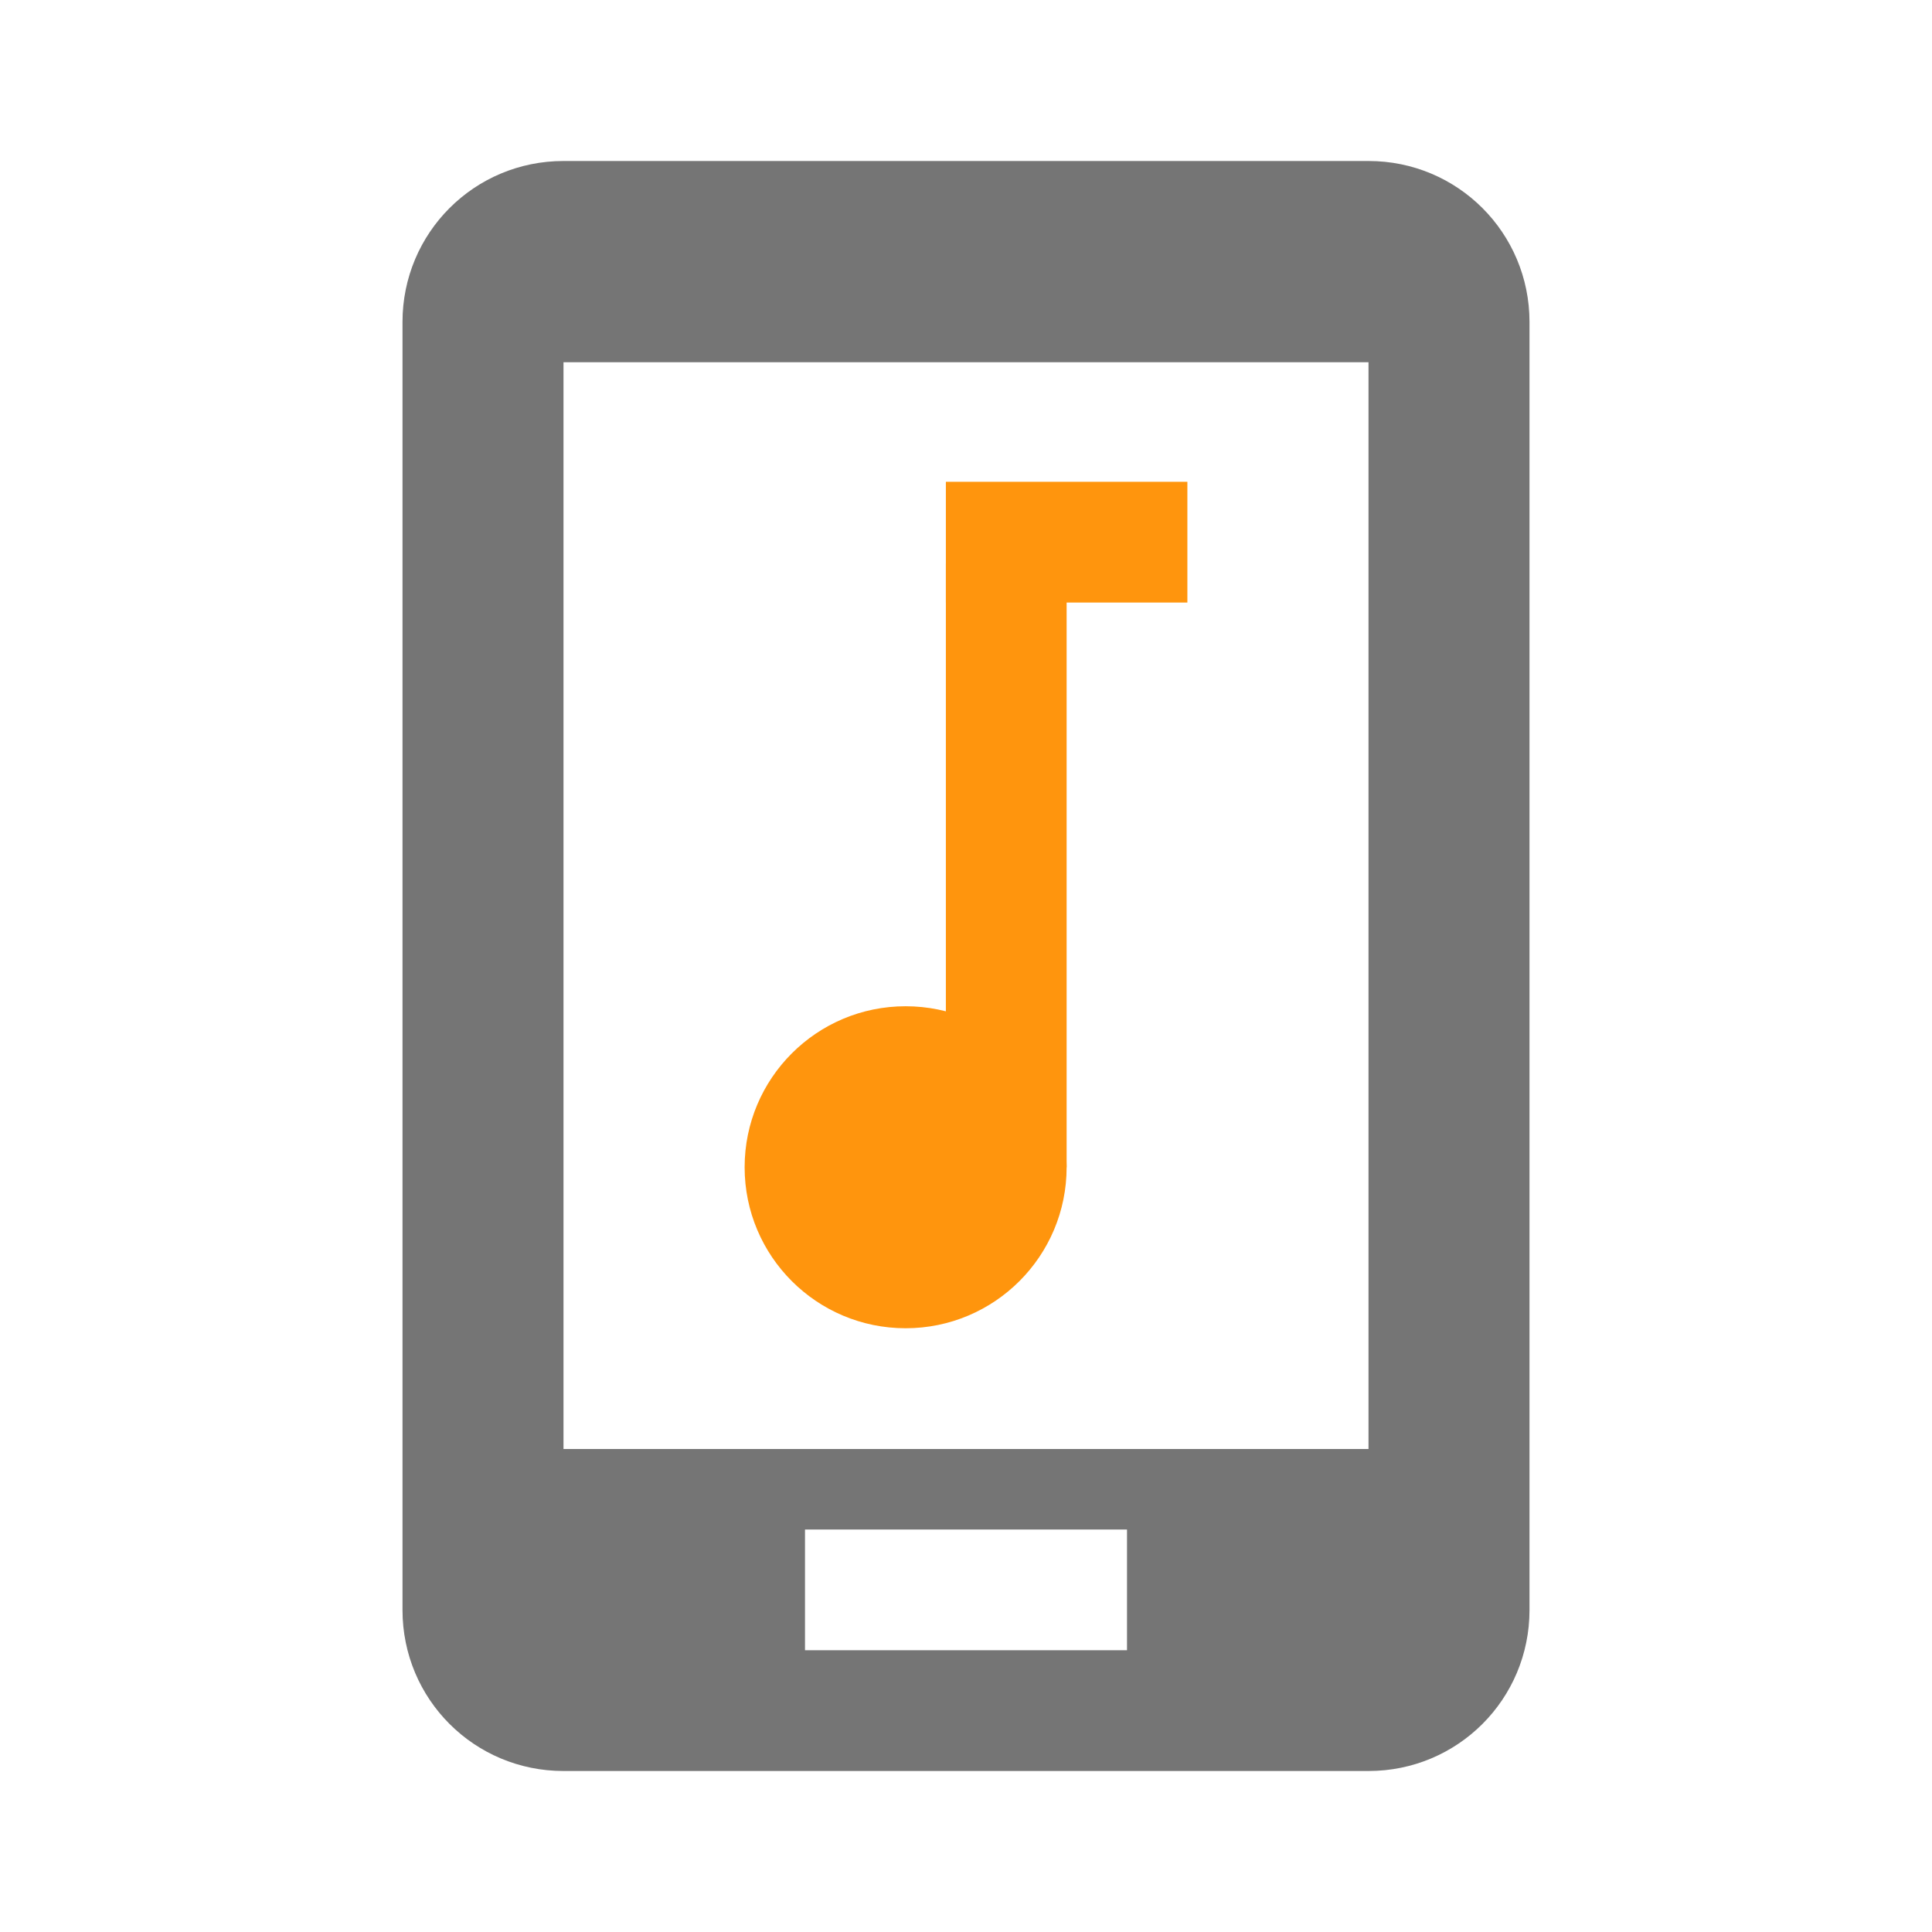
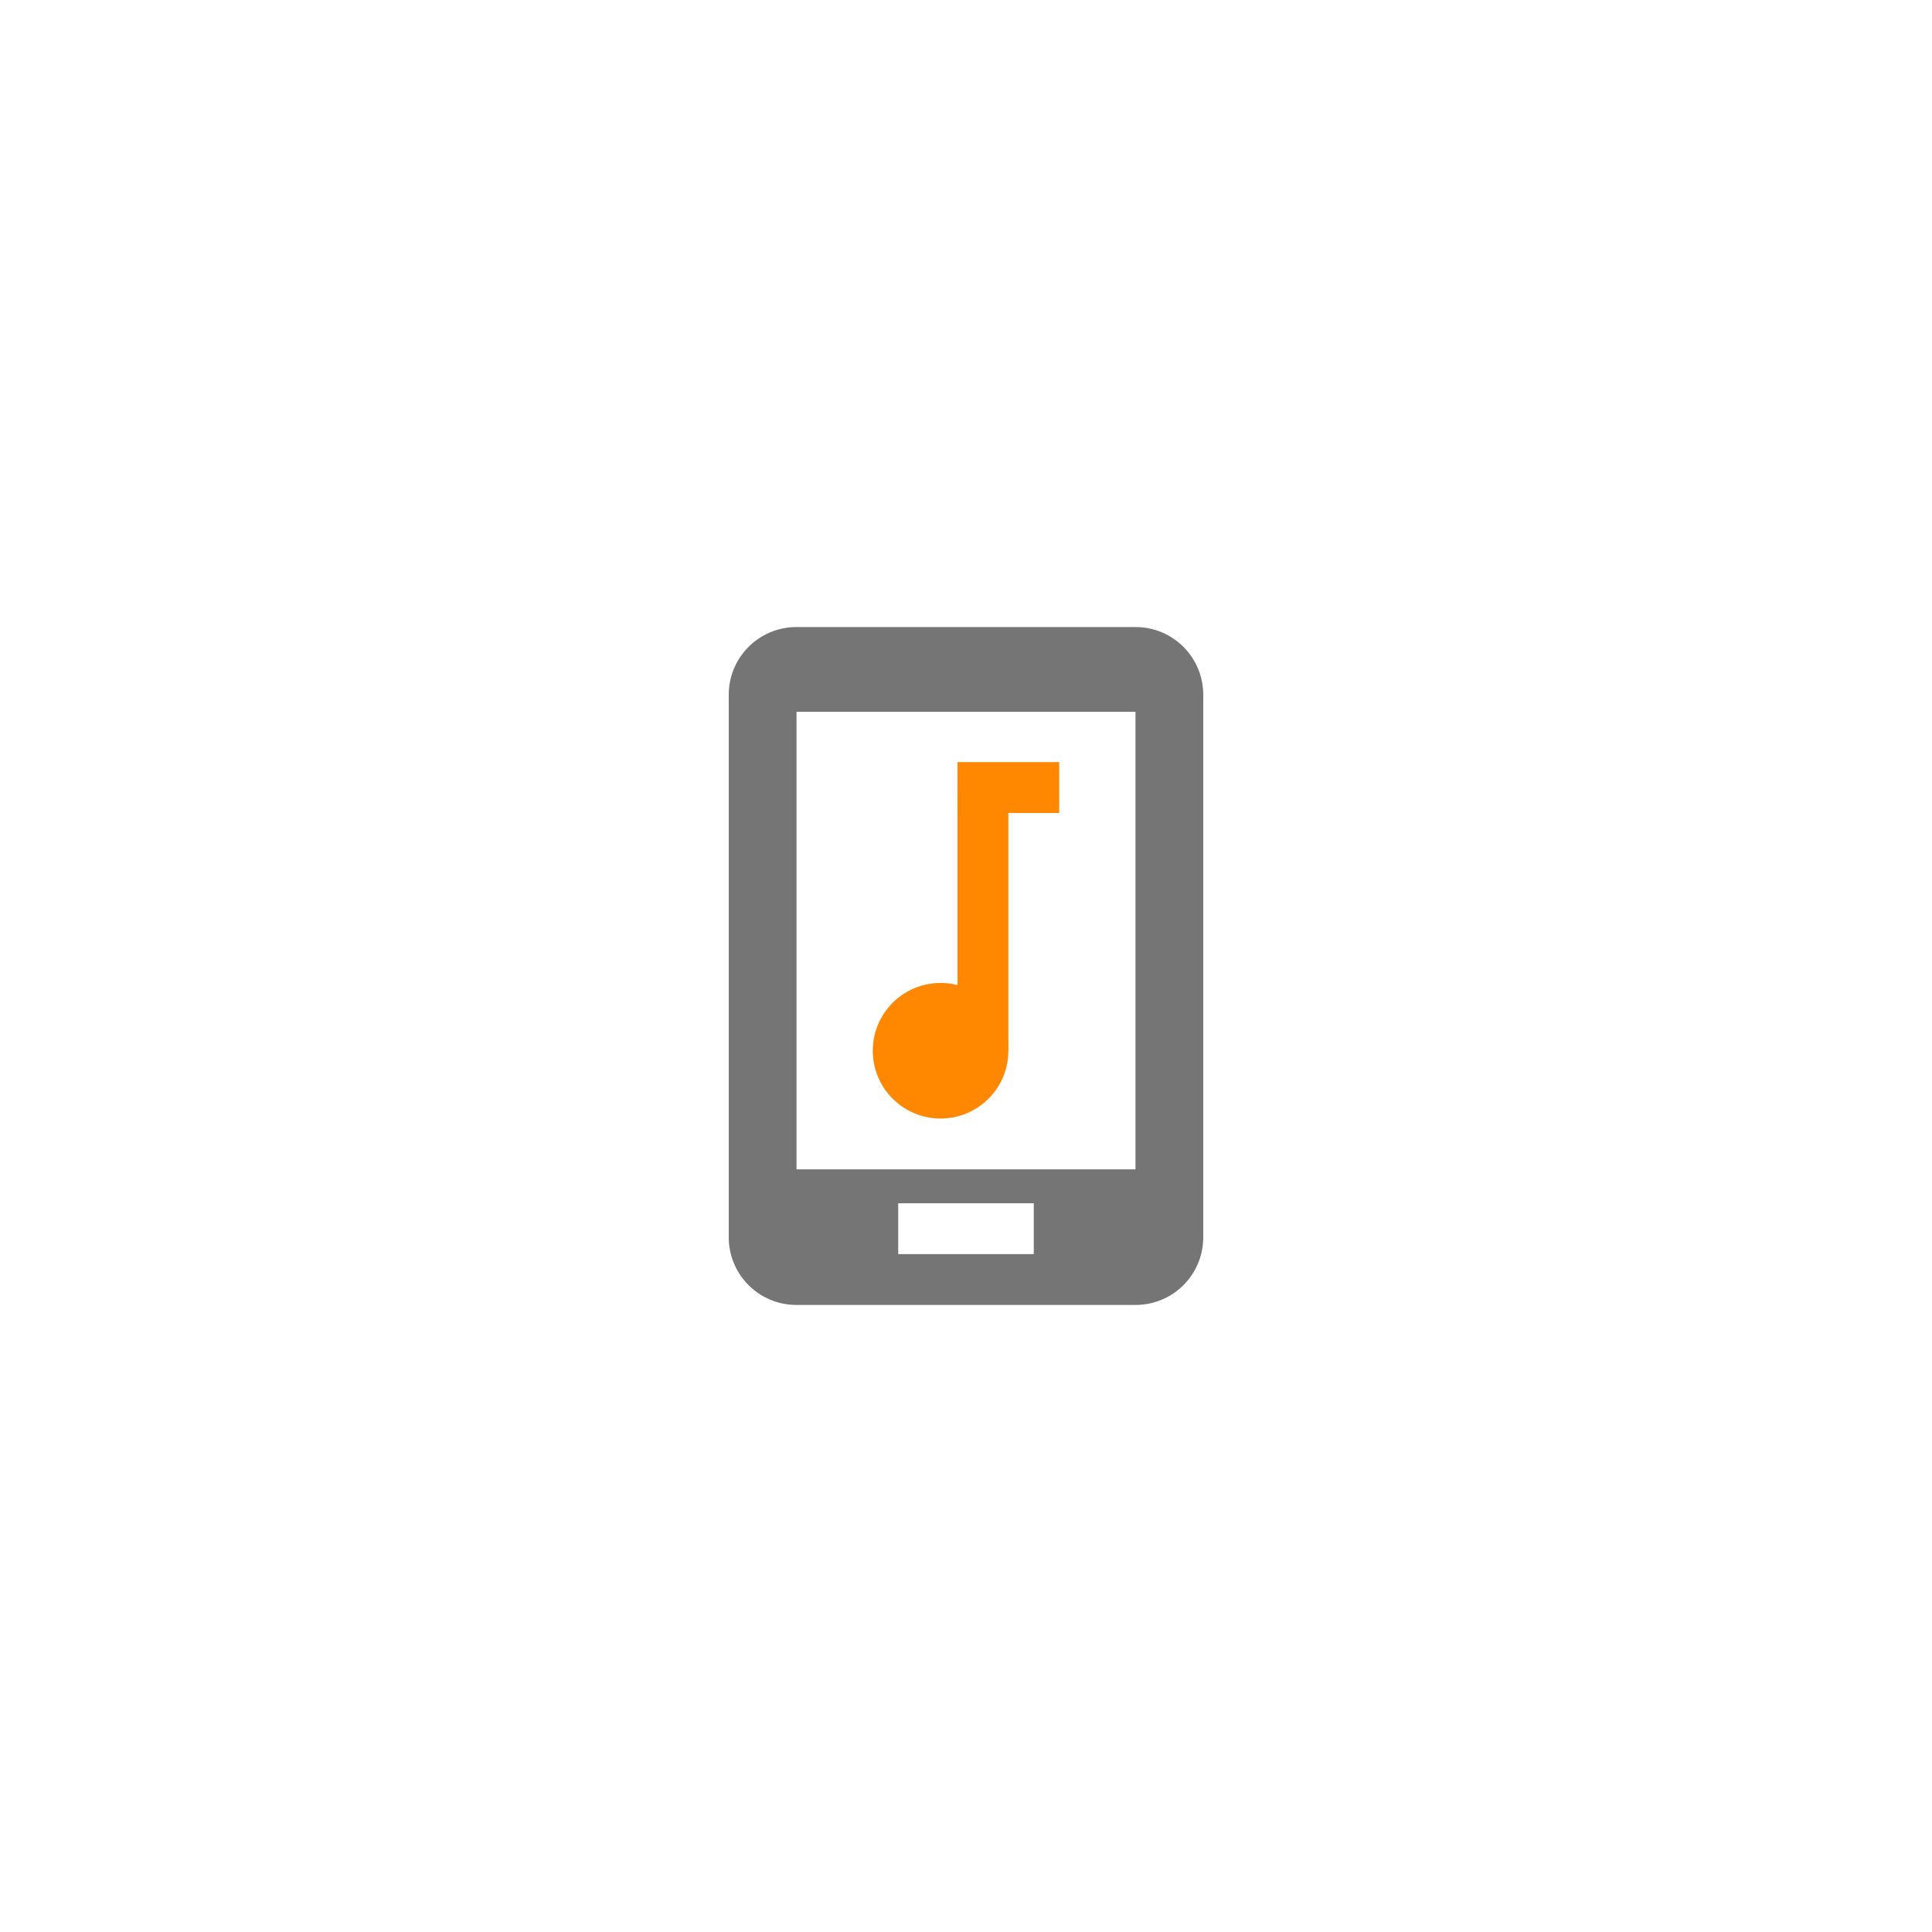
- <svg xmlns="http://www.w3.org/2000/svg" viewBox="0 0 48 48">
+ <svg xmlns="http://www.w3.org/2000/svg" viewBox="0 0 114 114" transform="translate(33,33)">
  <g transform="translate(-96.46 -120.56)" fill-rule="evenodd">
-     <path d="m119.96 132.53h6v3h-6z" fill="#ff950d" />
-     <path d="m119.96 134.56v15h3v-15z" fill="#ff950d" />
-     <circle cx="118.96" cy="149.56" r="4" fill="#ff950d" />
+     <path d="m119.96 132.53h6v3h-6z" fill="#FF8800" />
+     <path d="m119.96 134.56v15h3v-15z" fill="#FF8800" />
+     <circle cx="118.96" cy="149.56" r="4" fill="#FF8800" />
    <path d="m110.46 124.56c-2.216 0-4 1.785-4 4v32c0 2.217 1.784 4 4 4h20c2.216 0 4-1.783 4-4v-32c0-2.215-1.784-4-4-4zm0 5h20v27h-20zm6 29h8v3h-8z" fill="#757575" />
  </g>
</svg>
